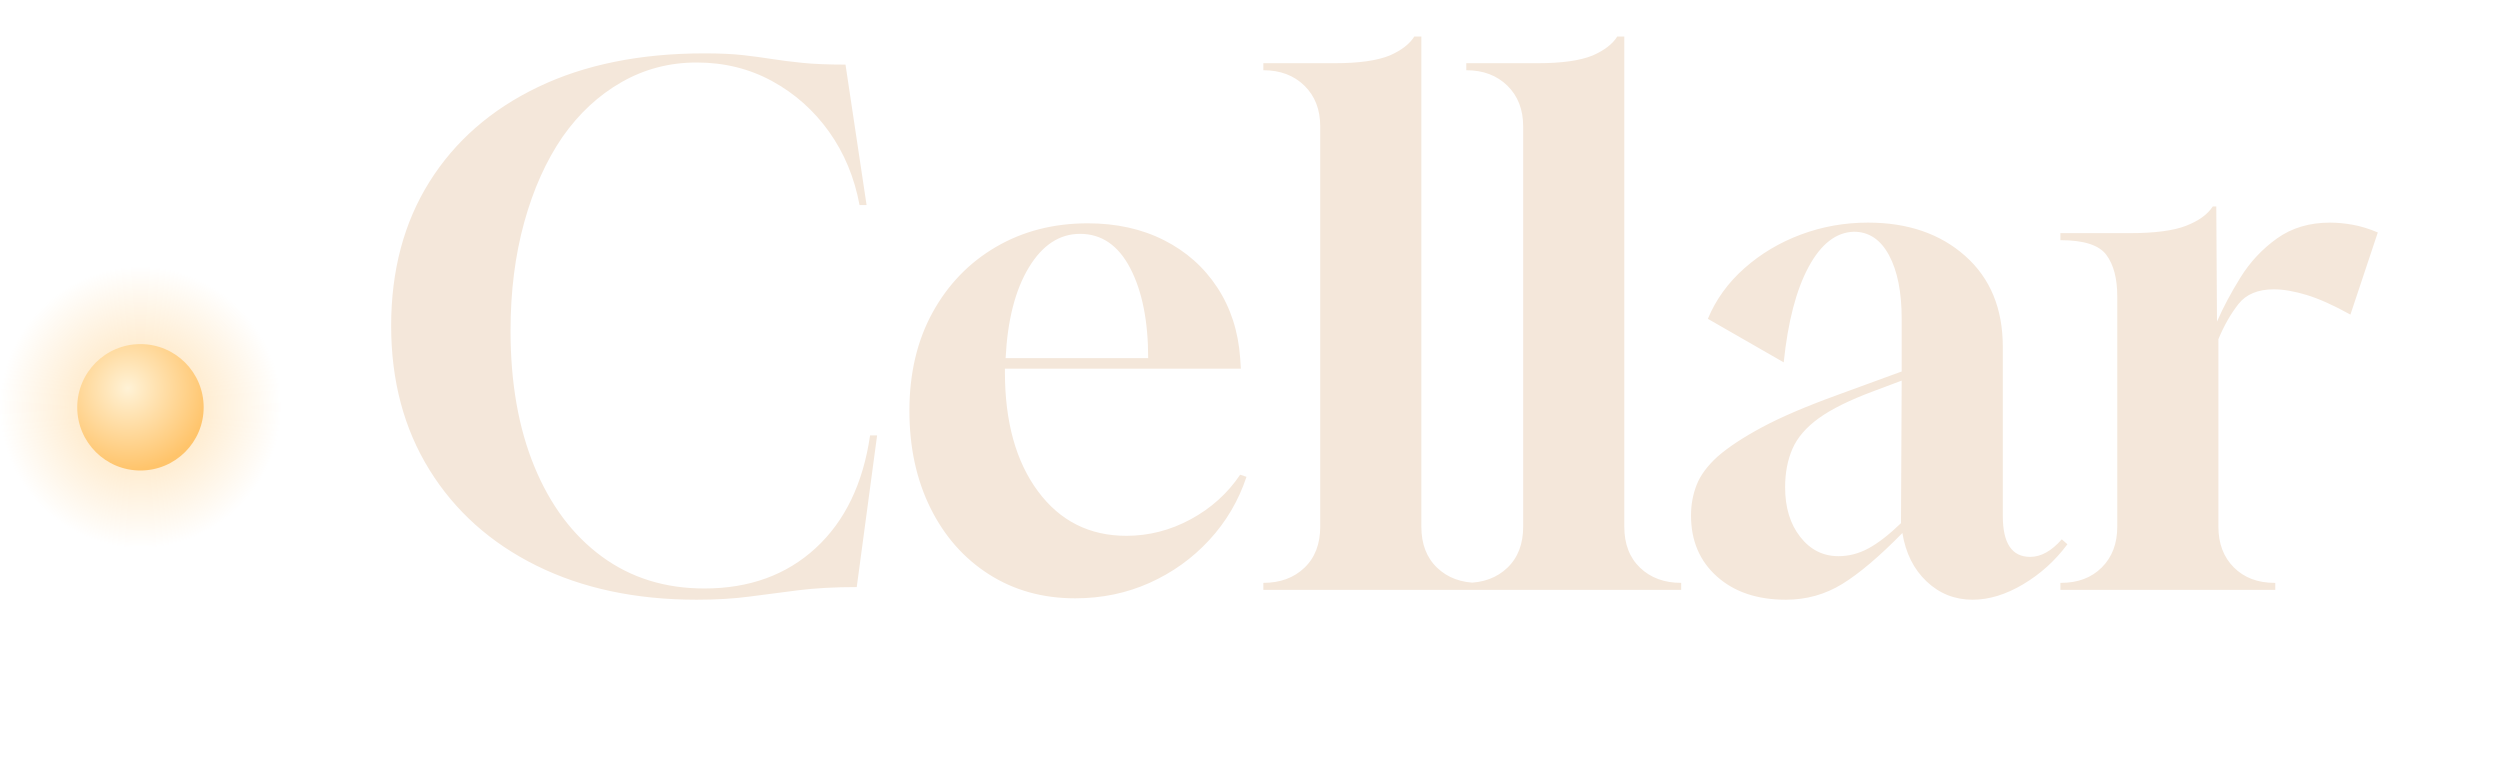
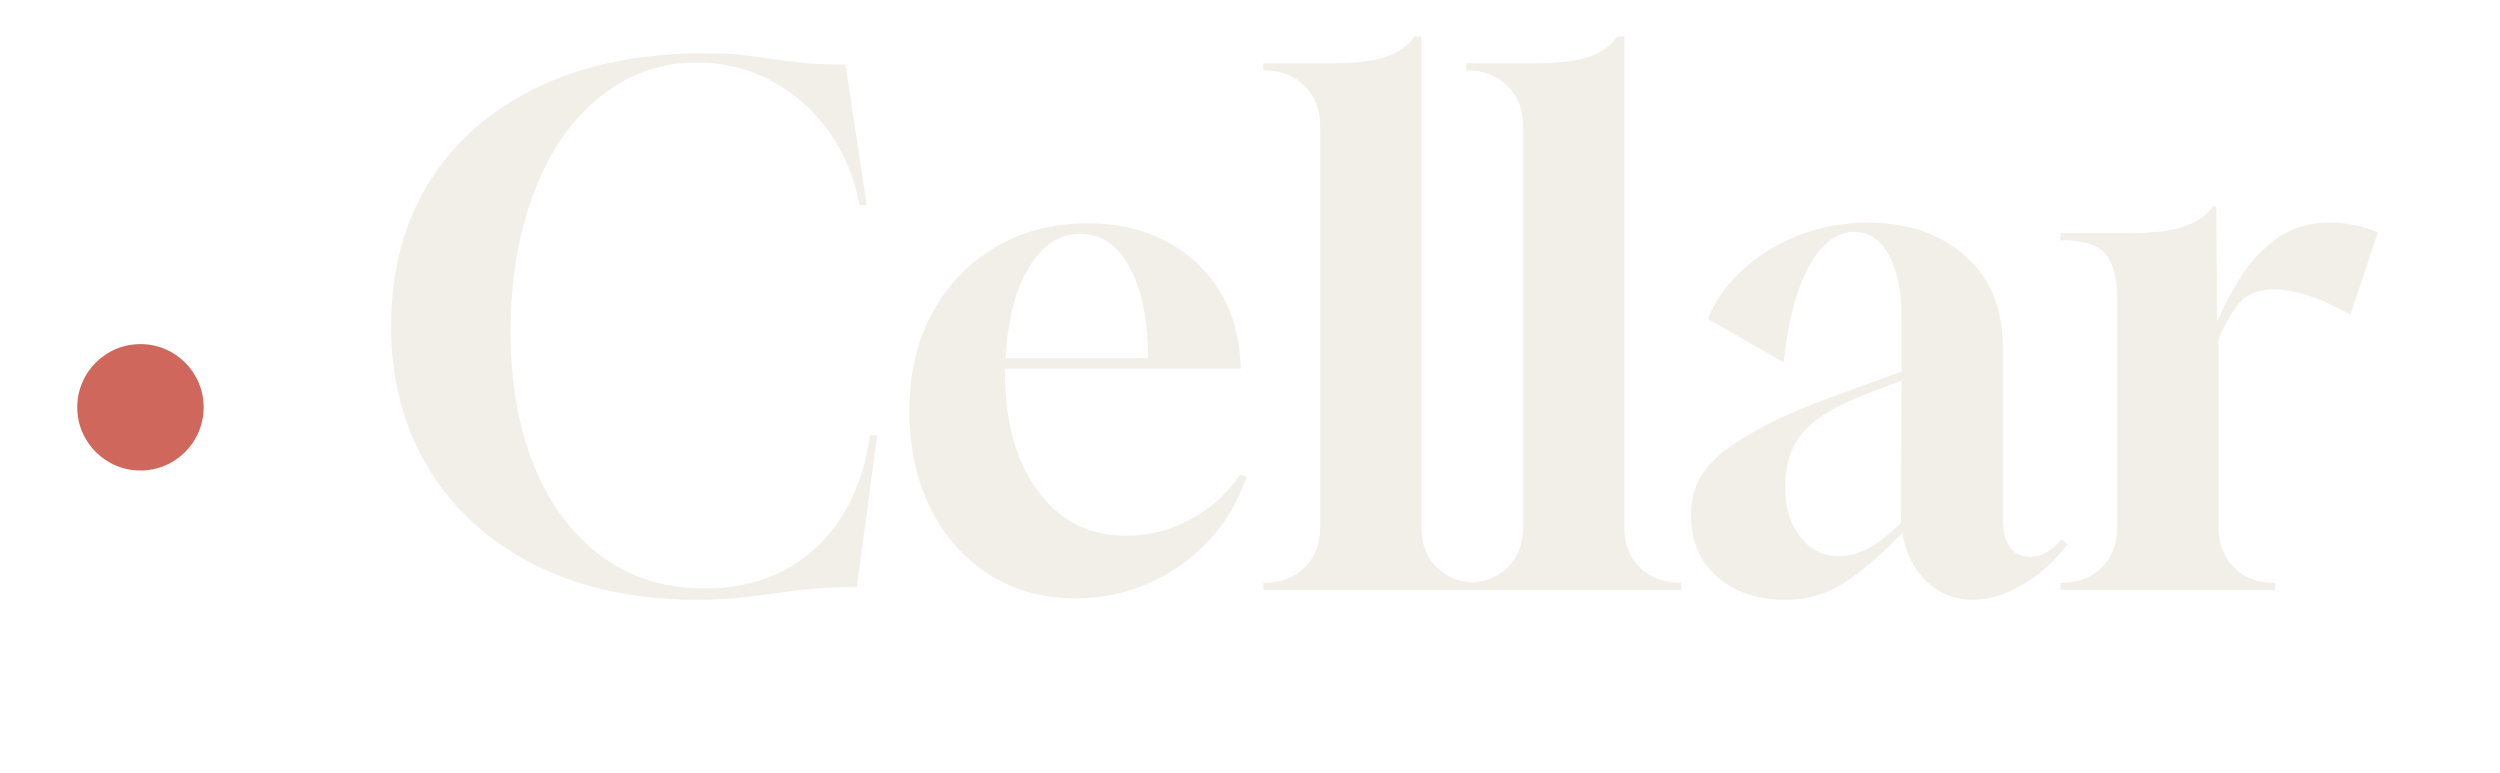
<svg xmlns="http://www.w3.org/2000/svg" viewBox="0 0 356 110" width="356" height="110" role="img" aria-label="Cellar">
-   <defs>
-     <radialGradient id="b" cx="40%" cy="35%" r="65%">
-       <stop offset="0" stop-color="#FFF2D6" />
-       <stop offset="1" stop-color="#FFC46B" />
-     </radialGradient>
-     <radialGradient id="h">
-       <stop offset="0" stop-color="#FFC46B" stop-opacity=".55" />
-       <stop offset="1" stop-color="#FFC46B" stop-opacity="0" />
-     </radialGradient>
-   </defs>
-   <circle cx="20" cy="58" r="20" fill="url(#h)" />
-   <circle cx="20" cy="58" r="9" fill="url(#b)" />
-   <path transform="matrix(0.1 0 0 0.1 52 84)" fill="#F4E7DA" d="M472 14Q342 14 244.0 -34.5Q146 -83 91.5 -171.0Q37 -259 37 -376Q37 -494 91.5 -581.0Q146 -668 246.0 -716.0Q346 -764 483 -764Q516 -764 538.0 -761.5Q560 -759 579.0 -756.0Q598 -753 622.5 -750.5Q647 -748 684 -748L714 -548H704Q693 -607 660.5 -652.5Q628 -698 579.5 -724.5Q531 -751 472 -751Q414 -751 365.0 -723.0Q316 -695 281 -645Q246 -594 226.5 -523.5Q207 -453 207 -369Q207 -258 241.0 -175.5Q275 -93 337.0 -47.5Q399 -2 483 -2Q579 -2 641.5 -59.5Q704 -117 719 -220H729L700 -4Q653 -4 617.0 0.5Q581 5 547.5 9.5Q514 14 472 14Z M1011 12Q942 12 888.5 -22.0Q835 -56 805.0 -116.5Q775 -177 775 -255Q775 -335 808.0 -395.0Q841 -455 898.5 -488.5Q956 -522 1029 -522Q1090 -522 1137.5 -498.0Q1185 -474 1213.5 -430.5Q1242 -387 1246 -330L1247 -315H911V-310Q911 -204 958.0 -140.5Q1005 -77 1084 -77Q1132 -77 1175.5 -100.5Q1219 -124 1246 -164L1255 -161Q1238 -110 1202.0 -71.0Q1166 -32 1117.0 -10.0Q1068 12 1011 12ZM912 -330H1115Q1115 -409 1089.5 -458.0Q1064 -507 1018 -507Q974 -507 945.0 -459.0Q916 -411 912 -330Z M1279 0V-10Q1315 -10 1337.5 -31.5Q1360 -53 1360 -90V-660Q1360 -696 1337.5 -718.0Q1315 -740 1279 -740V-750H1381Q1432 -750 1459 -761Q1484 -772 1494 -788H1504V-90Q1504 -53 1526.5 -31.5Q1549 -10 1585 -10V0Z M1568 0V-10Q1604 -10 1626.5 -31.5Q1649 -53 1649 -90V-660Q1649 -696 1626.5 -718.0Q1604 -740 1568 -740V-750H1670Q1721 -750 1748 -761Q1773 -772 1783 -788H1793V-90Q1793 -53 1815.5 -31.5Q1838 -10 1874 -10V0Z M2023 14Q1962 14 1925.0 -19.0Q1888 -52 1888 -106Q1888 -129 1896.0 -149.5Q1904 -170 1926 -190Q1949 -210 1989.0 -231.5Q2029 -253 2095 -277L2188 -311V-386Q2188 -443 2170.0 -476.5Q2152 -510 2120 -510Q2082 -509 2055.5 -460.0Q2029 -411 2020 -324L1912 -386Q1929 -427 1964.0 -458.0Q1999 -489 2044.5 -506.0Q2090 -523 2140 -523Q2225 -523 2278.5 -475.5Q2332 -428 2332 -346V-105Q2332 -47 2371 -47Q2394 -47 2416 -72L2424 -65Q2398 -30 2361.0 -8.0Q2324 14 2289 14Q2251 14 2223.5 -12.0Q2196 -38 2189 -81Q2140 -31 2103.5 -8.5Q2067 14 2023 14ZM2098 -48Q2120 -48 2140.5 -59.0Q2161 -70 2187 -95L2188 -298L2148 -283Q2097 -264 2070.0 -244.5Q2043 -225 2032.5 -201.0Q2022 -177 2022 -146Q2022 -103 2043.5 -75.5Q2065 -48 2098 -48Z M2414 0V-10H2415Q2451 -10 2473.0 -32.0Q2495 -54 2495 -90V-418Q2495 -456 2479.5 -477.0Q2464 -498 2414 -498V-508H2513Q2566 -508 2593.0 -518.5Q2620 -529 2631 -546H2636L2637 -382Q2650 -412 2670.5 -445.0Q2691 -478 2722.5 -500.5Q2754 -523 2798 -523Q2813 -523 2830.0 -520.0Q2847 -517 2866 -509L2827 -392Q2791 -412 2764.5 -420.0Q2738 -428 2718 -428Q2684 -428 2667.5 -407.0Q2651 -386 2639 -357V-90Q2639 -54 2661.0 -32.0Q2683 -10 2719 -10H2720V0Z" />
+   <circle cx="20" cy="58" r="9" fill="#D0675C" />
+   <path transform="matrix(0.1 0 0 0.1 52 84)" fill="#F2EEE8" d="M472 14Q342 14 244.0 -34.5Q146 -83 91.5 -171.0Q37 -259 37 -376Q37 -494 91.5 -581.0Q146 -668 246.0 -716.0Q346 -764 483 -764Q516 -764 538.0 -761.5Q560 -759 579.0 -756.0Q598 -753 622.5 -750.5Q647 -748 684 -748L714 -548H704Q693 -607 660.5 -652.5Q628 -698 579.5 -724.5Q531 -751 472 -751Q414 -751 365.0 -723.0Q316 -695 281 -645Q246 -594 226.5 -523.5Q207 -453 207 -369Q207 -258 241.0 -175.5Q275 -93 337.0 -47.5Q399 -2 483 -2Q579 -2 641.5 -59.5Q704 -117 719 -220H729L700 -4Q653 -4 617.0 0.5Q581 5 547.5 9.5Q514 14 472 14Z M1011 12Q942 12 888.5 -22.0Q835 -56 805.0 -116.5Q775 -177 775 -255Q775 -335 808.0 -395.0Q841 -455 898.5 -488.5Q956 -522 1029 -522Q1090 -522 1137.5 -498.0Q1185 -474 1213.5 -430.5Q1242 -387 1246 -330L1247 -315H911V-310Q911 -204 958.0 -140.5Q1005 -77 1084 -77Q1132 -77 1175.5 -100.5Q1219 -124 1246 -164L1255 -161Q1238 -110 1202.0 -71.0Q1166 -32 1117.0 -10.0Q1068 12 1011 12ZM912 -330H1115Q1115 -409 1089.5 -458.0Q1064 -507 1018 -507Q974 -507 945.0 -459.0Q916 -411 912 -330Z M1279 0V-10Q1315 -10 1337.5 -31.5Q1360 -53 1360 -90V-660Q1360 -696 1337.5 -718.0Q1315 -740 1279 -740V-750H1381Q1432 -750 1459 -761Q1484 -772 1494 -788H1504V-90Q1504 -53 1526.5 -31.5Q1549 -10 1585 -10V0Z M1568 0V-10Q1604 -10 1626.5 -31.5Q1649 -53 1649 -90V-660Q1649 -696 1626.5 -718.0Q1604 -740 1568 -740V-750H1670Q1721 -750 1748 -761Q1773 -772 1783 -788H1793V-90Q1793 -53 1815.5 -31.5Q1838 -10 1874 -10V0Z M2023 14Q1962 14 1925.0 -19.0Q1888 -52 1888 -106Q1888 -129 1896.0 -149.5Q1904 -170 1926 -190Q1949 -210 1989.0 -231.5Q2029 -253 2095 -277L2188 -311V-386Q2188 -443 2170.0 -476.5Q2152 -510 2120 -510Q2082 -509 2055.5 -460.0Q2029 -411 2020 -324L1912 -386Q1929 -427 1964.0 -458.0Q1999 -489 2044.5 -506.0Q2090 -523 2140 -523Q2225 -523 2278.5 -475.5Q2332 -428 2332 -346V-105Q2332 -47 2371 -47Q2394 -47 2416 -72L2424 -65Q2398 -30 2361.0 -8.0Q2324 14 2289 14Q2251 14 2223.5 -12.0Q2196 -38 2189 -81Q2140 -31 2103.5 -8.5Q2067 14 2023 14ZM2098 -48Q2120 -48 2140.5 -59.0Q2161 -70 2187 -95L2188 -298L2148 -283Q2097 -264 2070.0 -244.5Q2043 -225 2032.5 -201.0Q2022 -177 2022 -146Q2022 -103 2043.5 -75.5Q2065 -48 2098 -48Z M2414 0V-10H2415Q2451 -10 2473.0 -32.0Q2495 -54 2495 -90V-418Q2495 -456 2479.5 -477.0Q2464 -498 2414 -498V-508H2513Q2566 -508 2593.0 -518.5Q2620 -529 2631 -546H2636L2637 -382Q2650 -412 2670.5 -445.0Q2691 -478 2722.5 -500.5Q2754 -523 2798 -523Q2813 -523 2830.0 -520.0Q2847 -517 2866 -509L2827 -392Q2791 -412 2764.5 -420.0Q2738 -428 2718 -428Q2684 -428 2667.5 -407.0Q2651 -386 2639 -357V-90Q2639 -54 2661.0 -32.0Q2683 -10 2719 -10H2720V0Z" />
</svg>
